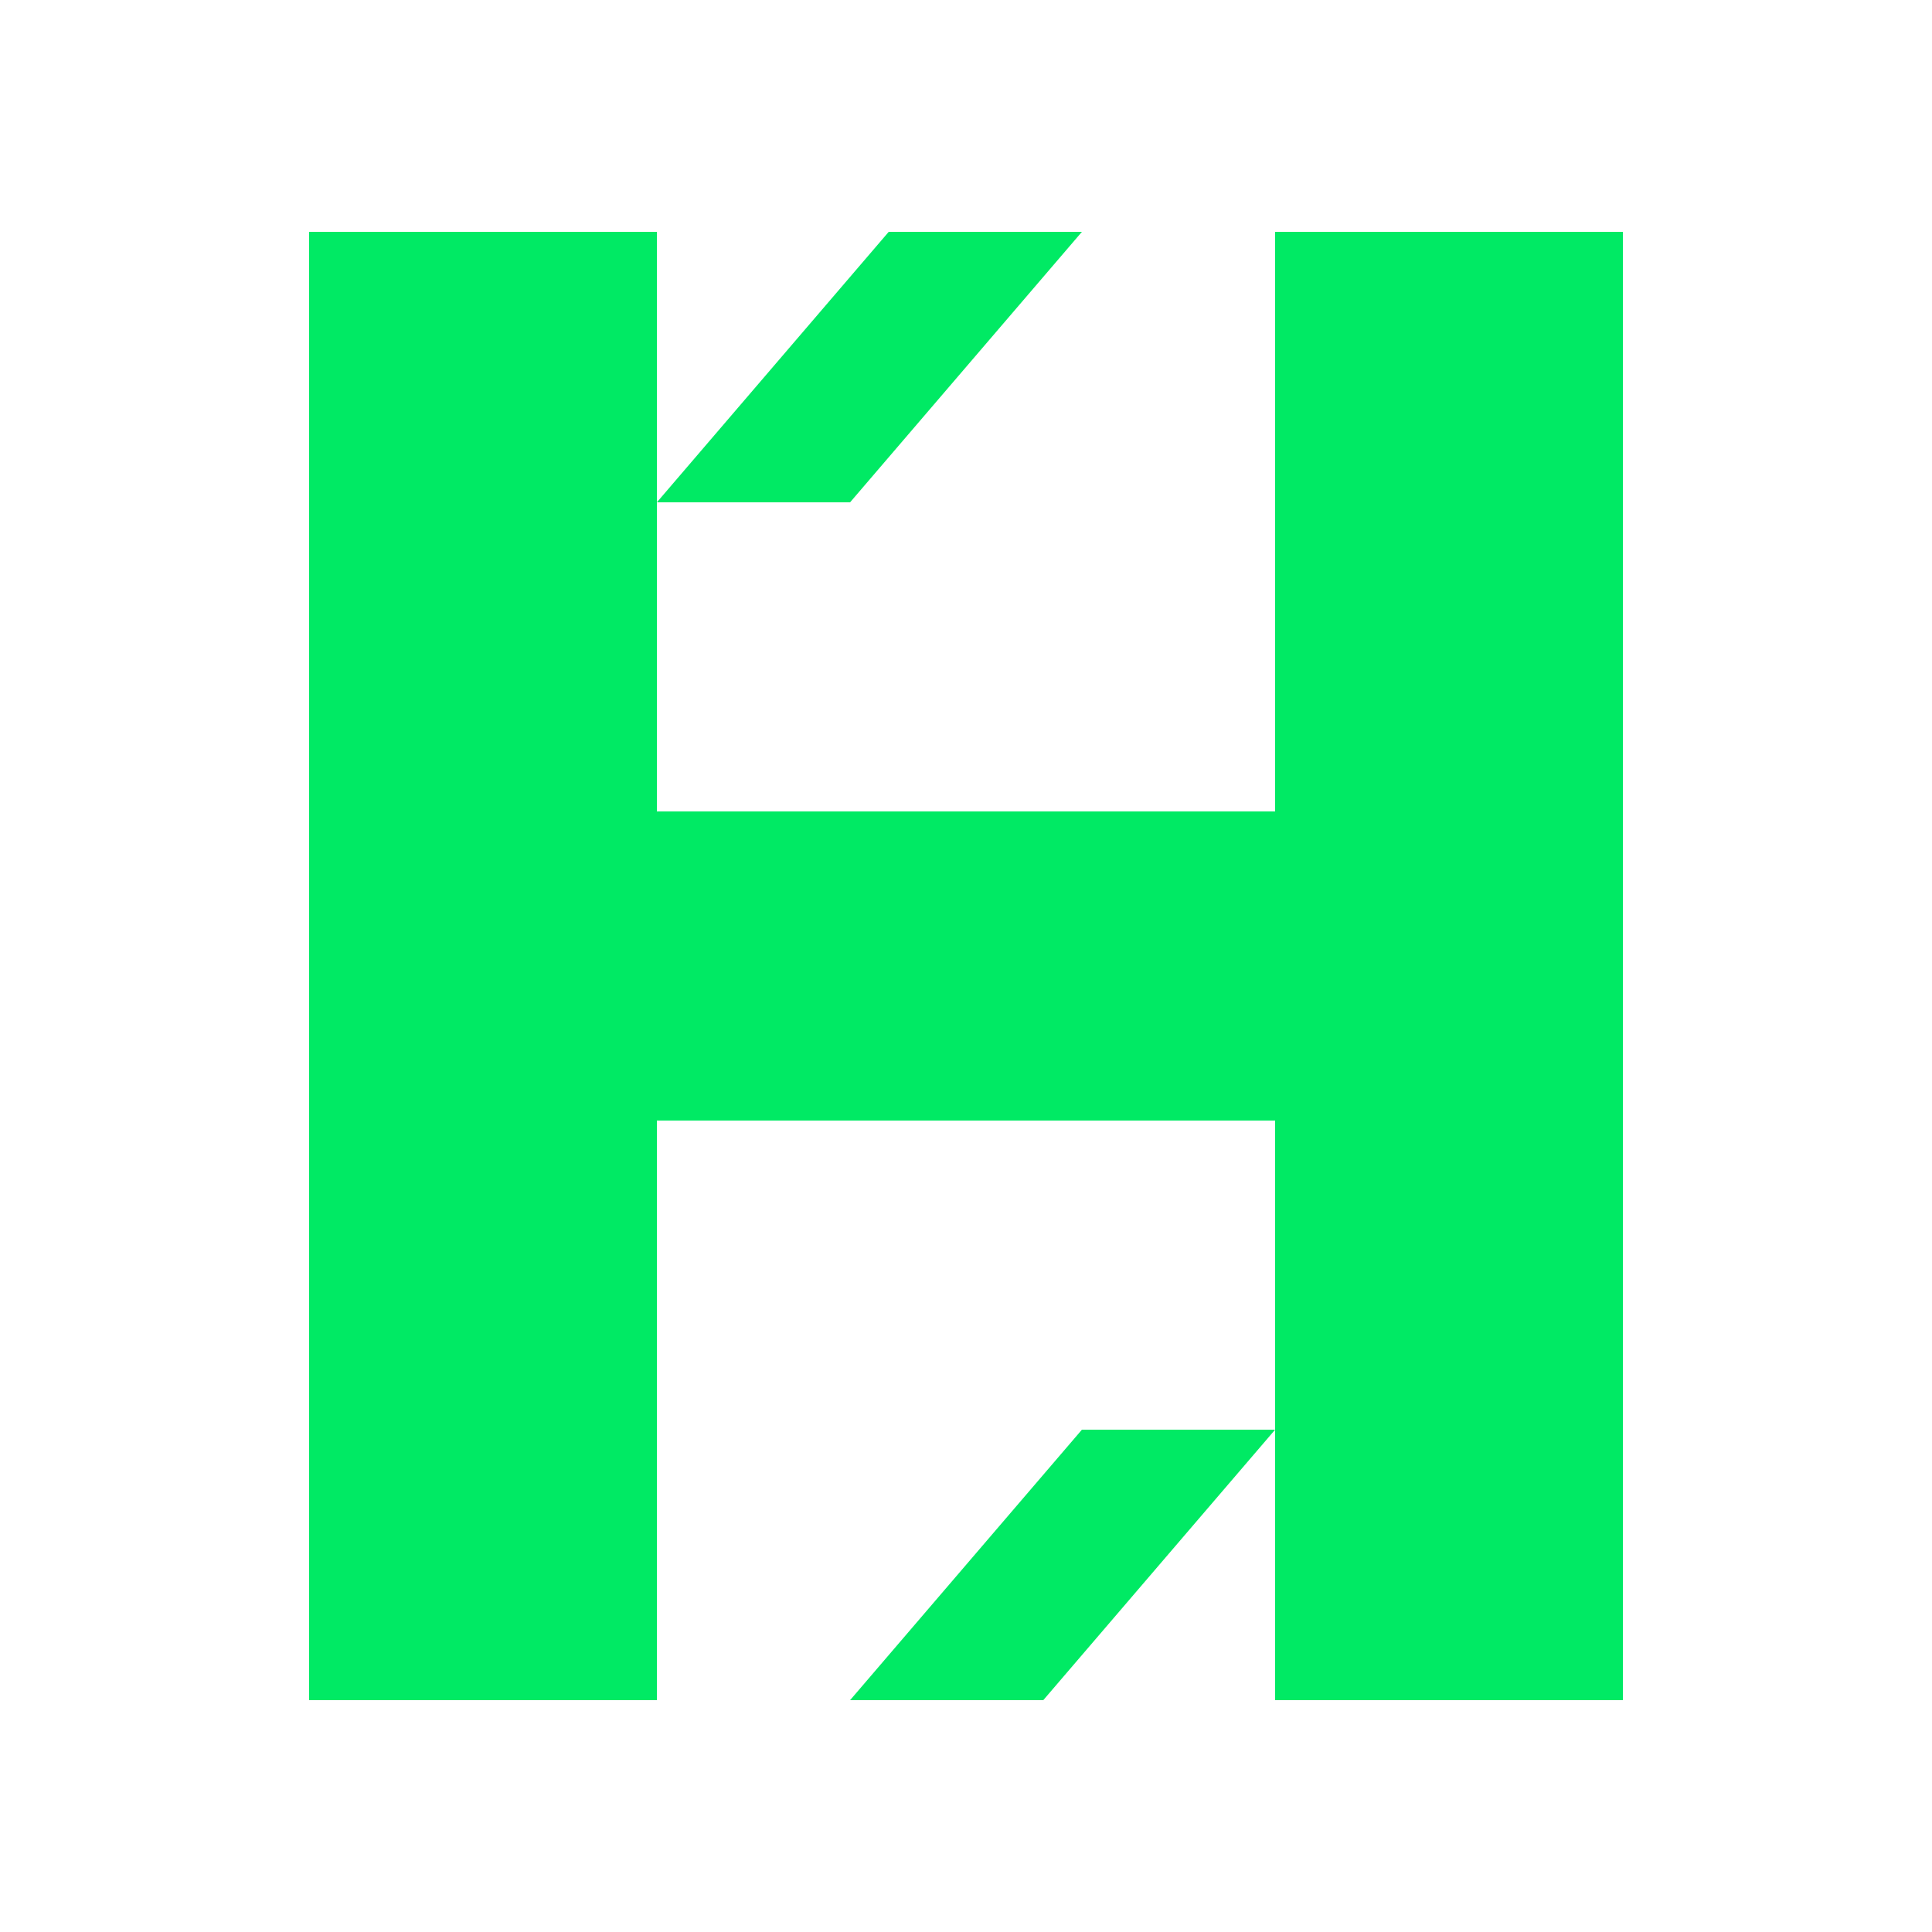
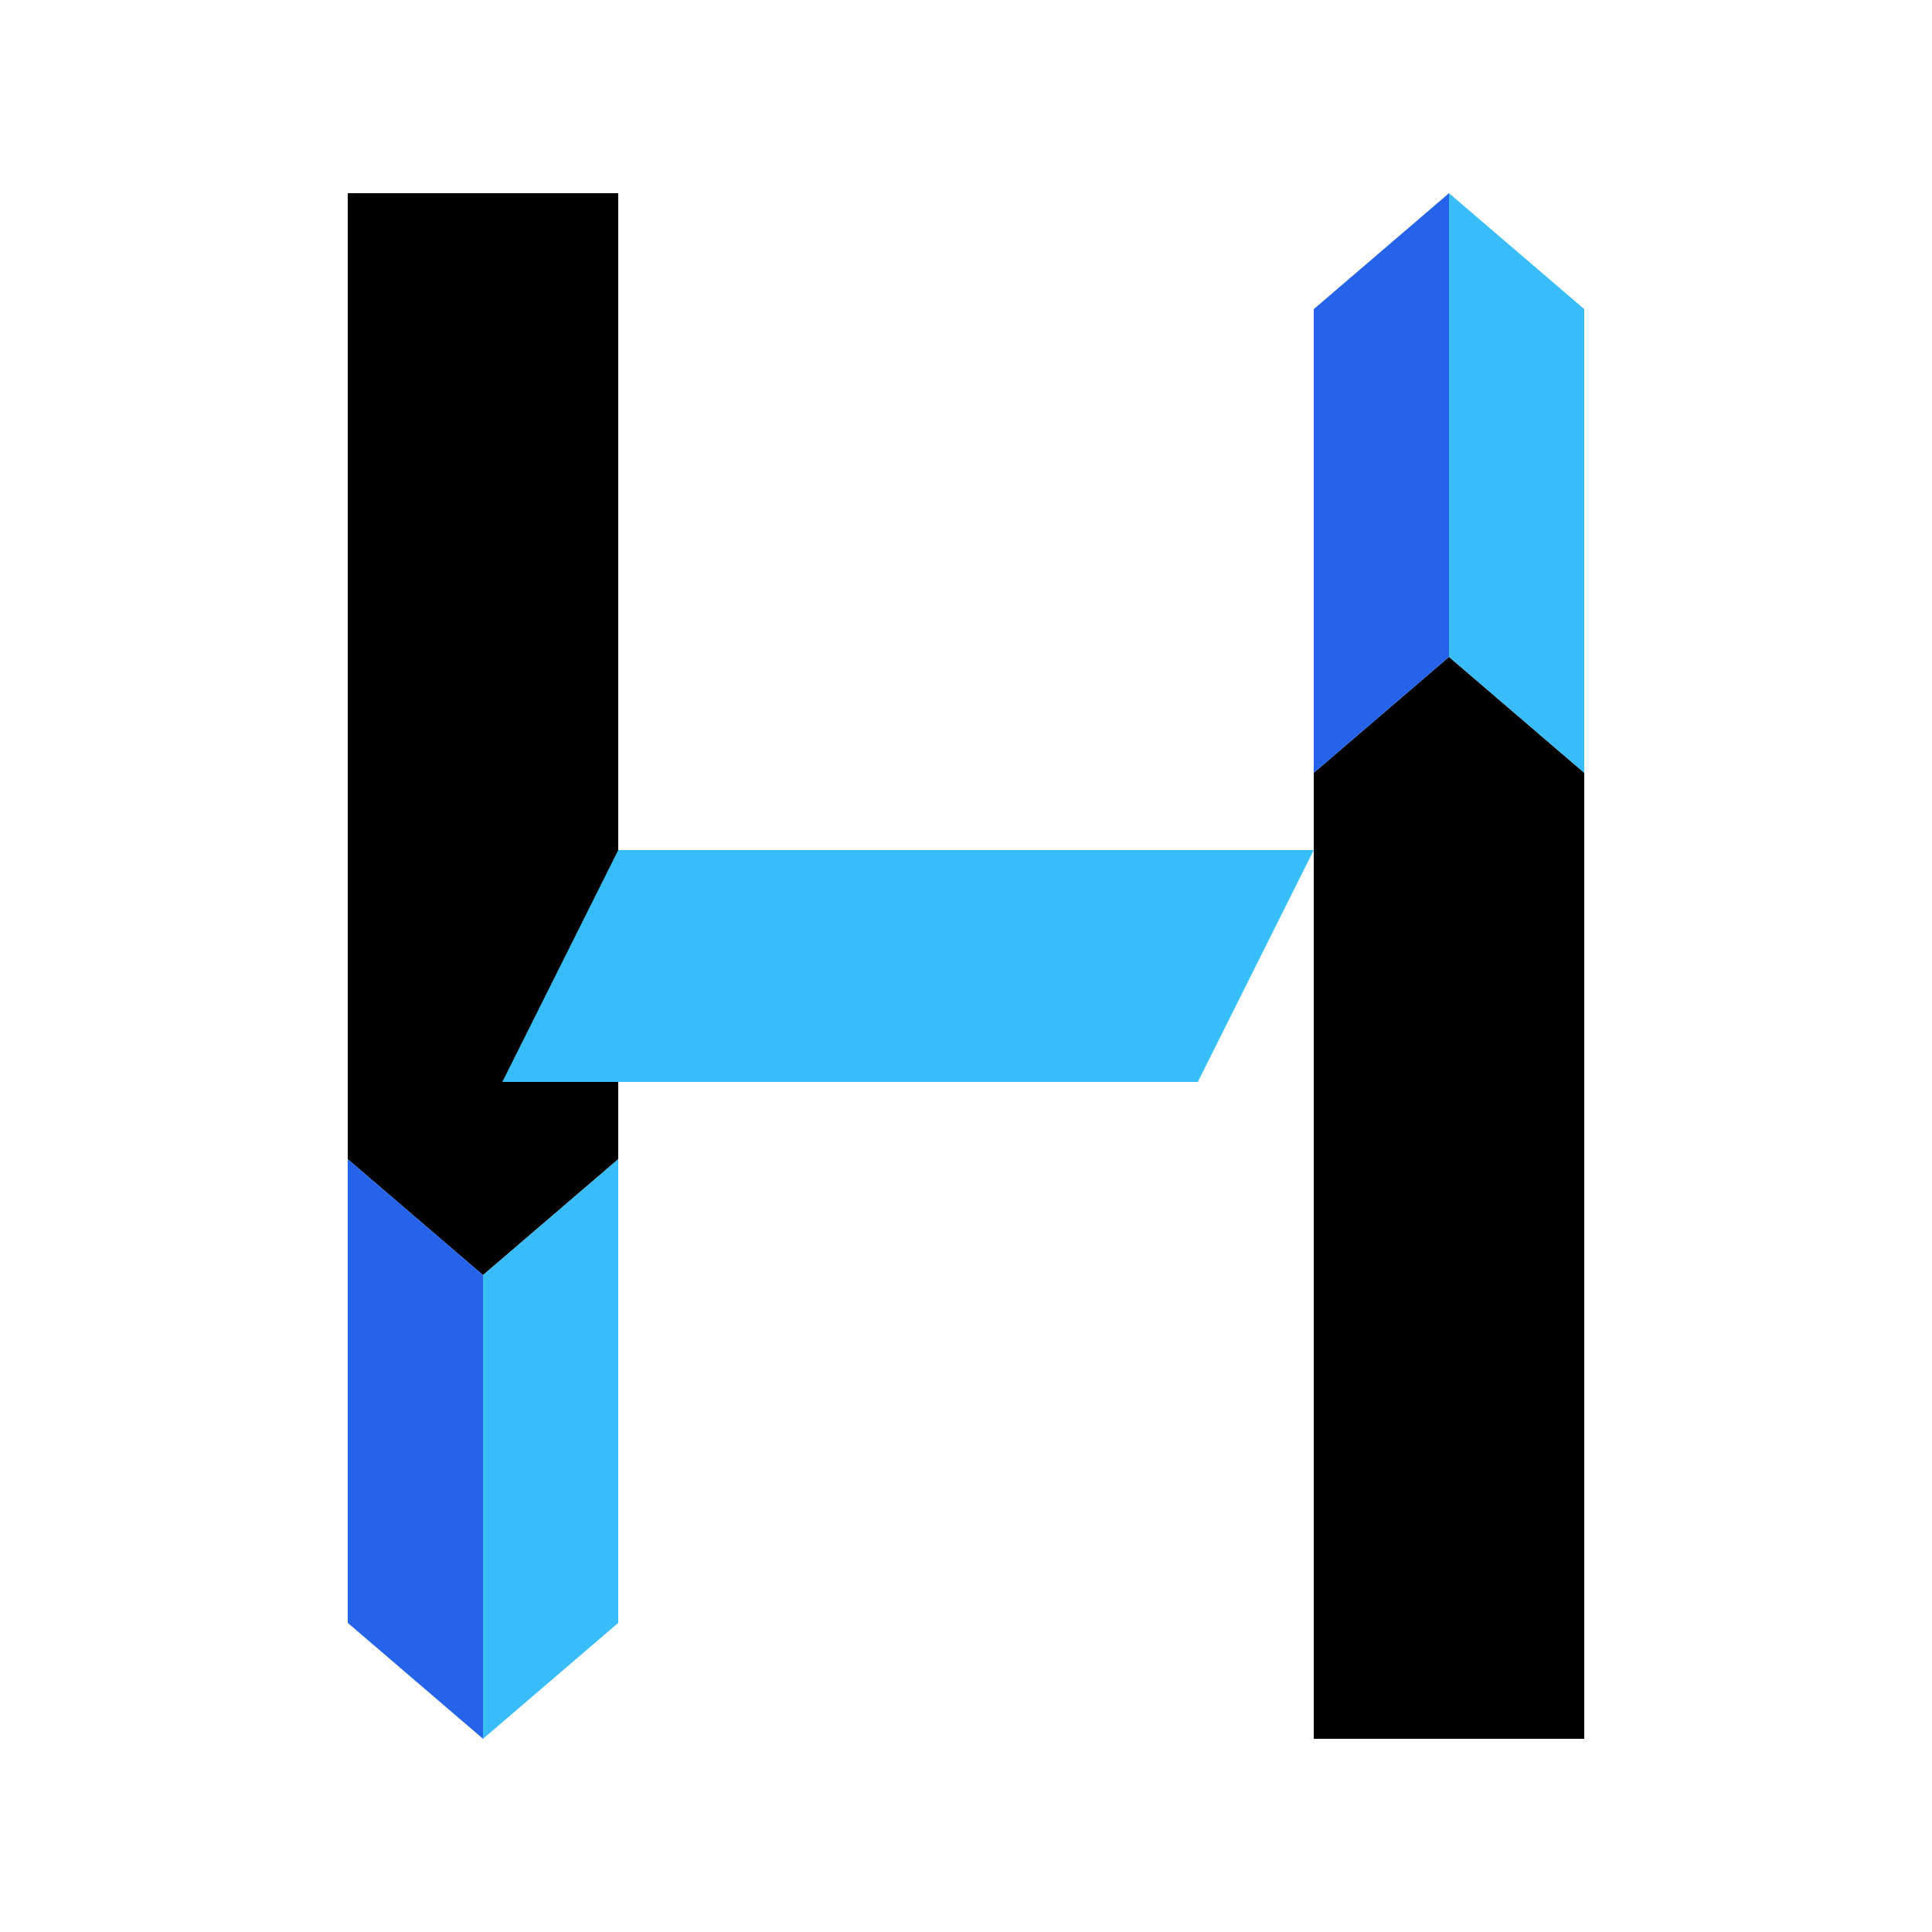
<svg xmlns="http://www.w3.org/2000/svg" viewBox="0 0 100 100" fill="none">
-   <path d="M16 12H34V88H16V12Z" fill="#00EA64" />
-   <path d="M66 12H84V88H66V12Z" fill="#00EA64" />
-   <path d="M34 42H66V58H34V42Z" fill="#00EA64" />
-   <path d="M34 26L46 12H56L44 26H34Z" fill="#00EA64" />
-   <path d="M66 74L54 88H44L56 74H66Z" fill="#00EA64" />
+   <defs>
+     <linearGradient id="favBlue" x1="0%" y1="0%" x2="100%" y2="100%">
+       <stop offset="0%" stopColor="#2563EB" />
+       <stop offset="100%" stopColor="#38BDF8" />
+     </linearGradient>
+   </defs>
+   <path d="M18 10L32 10L32 60L25 66L18 60L18 10Z" fill="url(#favBlue)" />
+   <path d="M18 60L25 66L25 90L18 84L18 60Z" fill="#2563EB" />
+   <path d="M25 66L32 60L32 84L25 90L25 66Z" fill="#38BDF8" />
+   <path d="M68 40L75 34L82 40L82 90L68 90L68 40Z" fill="url(#favBlue)" />
+   <path d="M68 16L75 10L75 34L68 40L68 16Z" fill="#2563EB" />
+   <path d="M75 10L82 16L82 40L75 34L75 10Z" fill="#38BDF8" />
+   <path d="M32 44L68 44L62 56L26 56L32 44Z" fill="#38BDF8" />
</svg>
